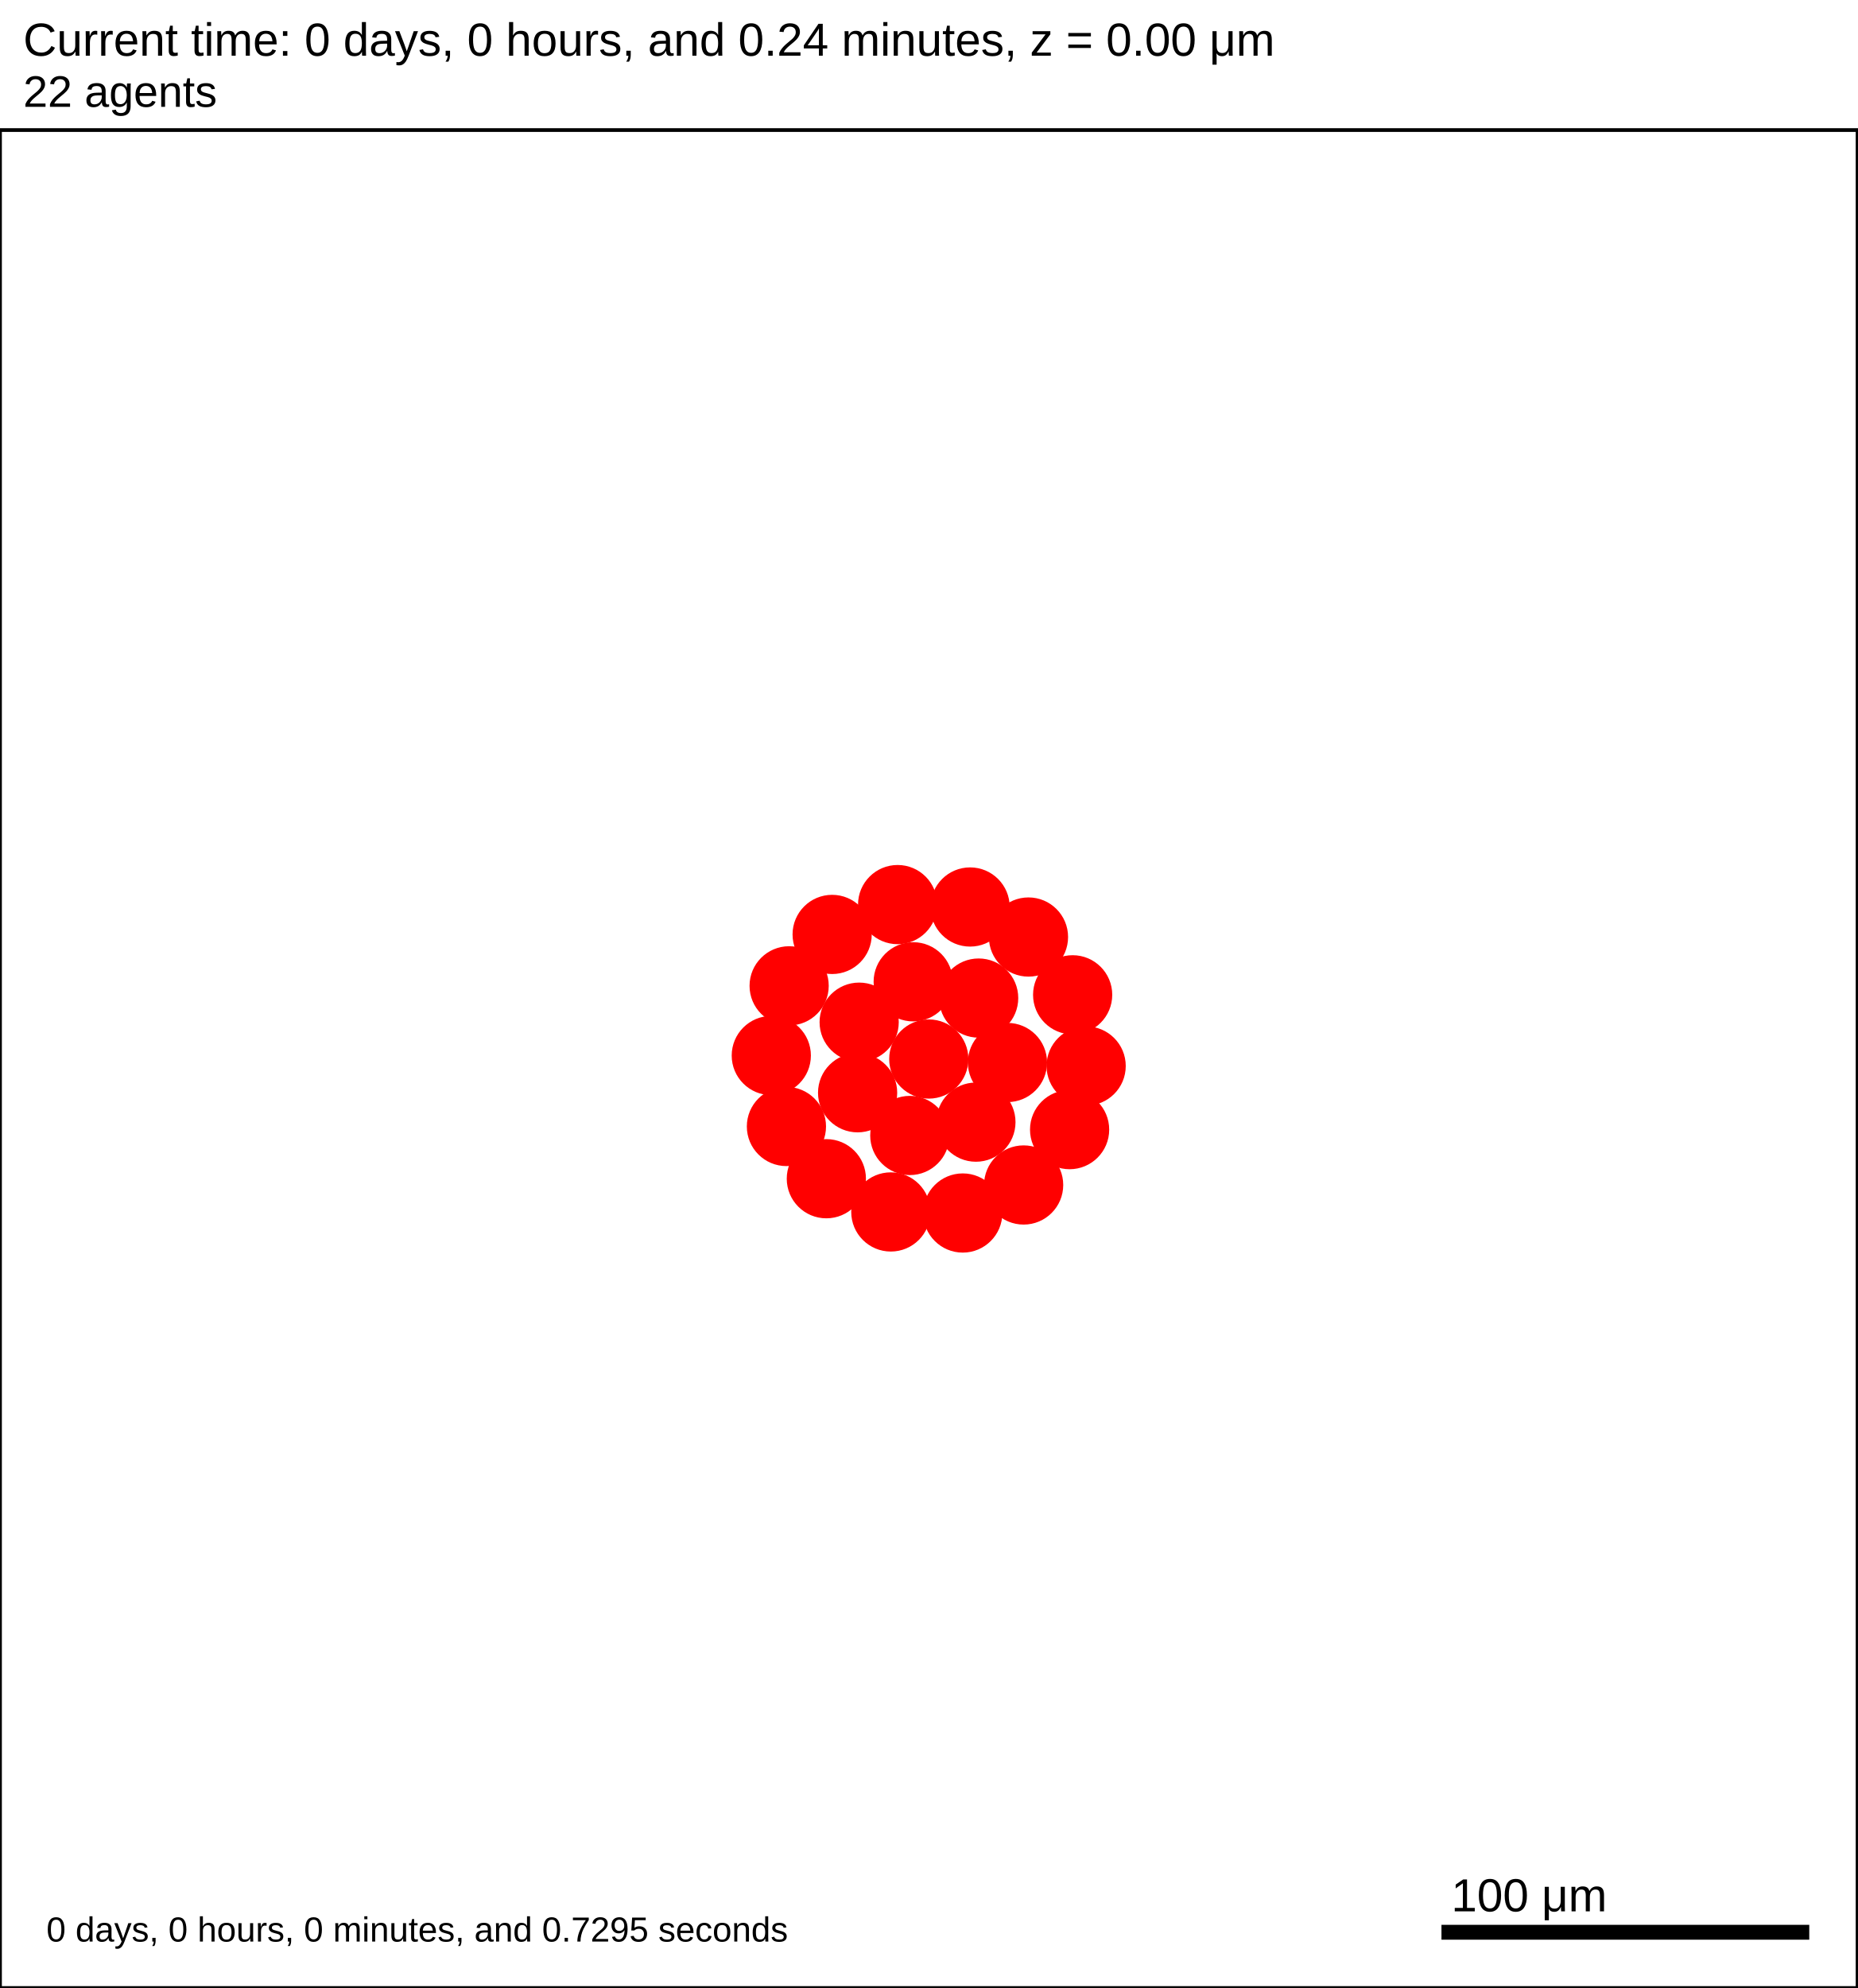
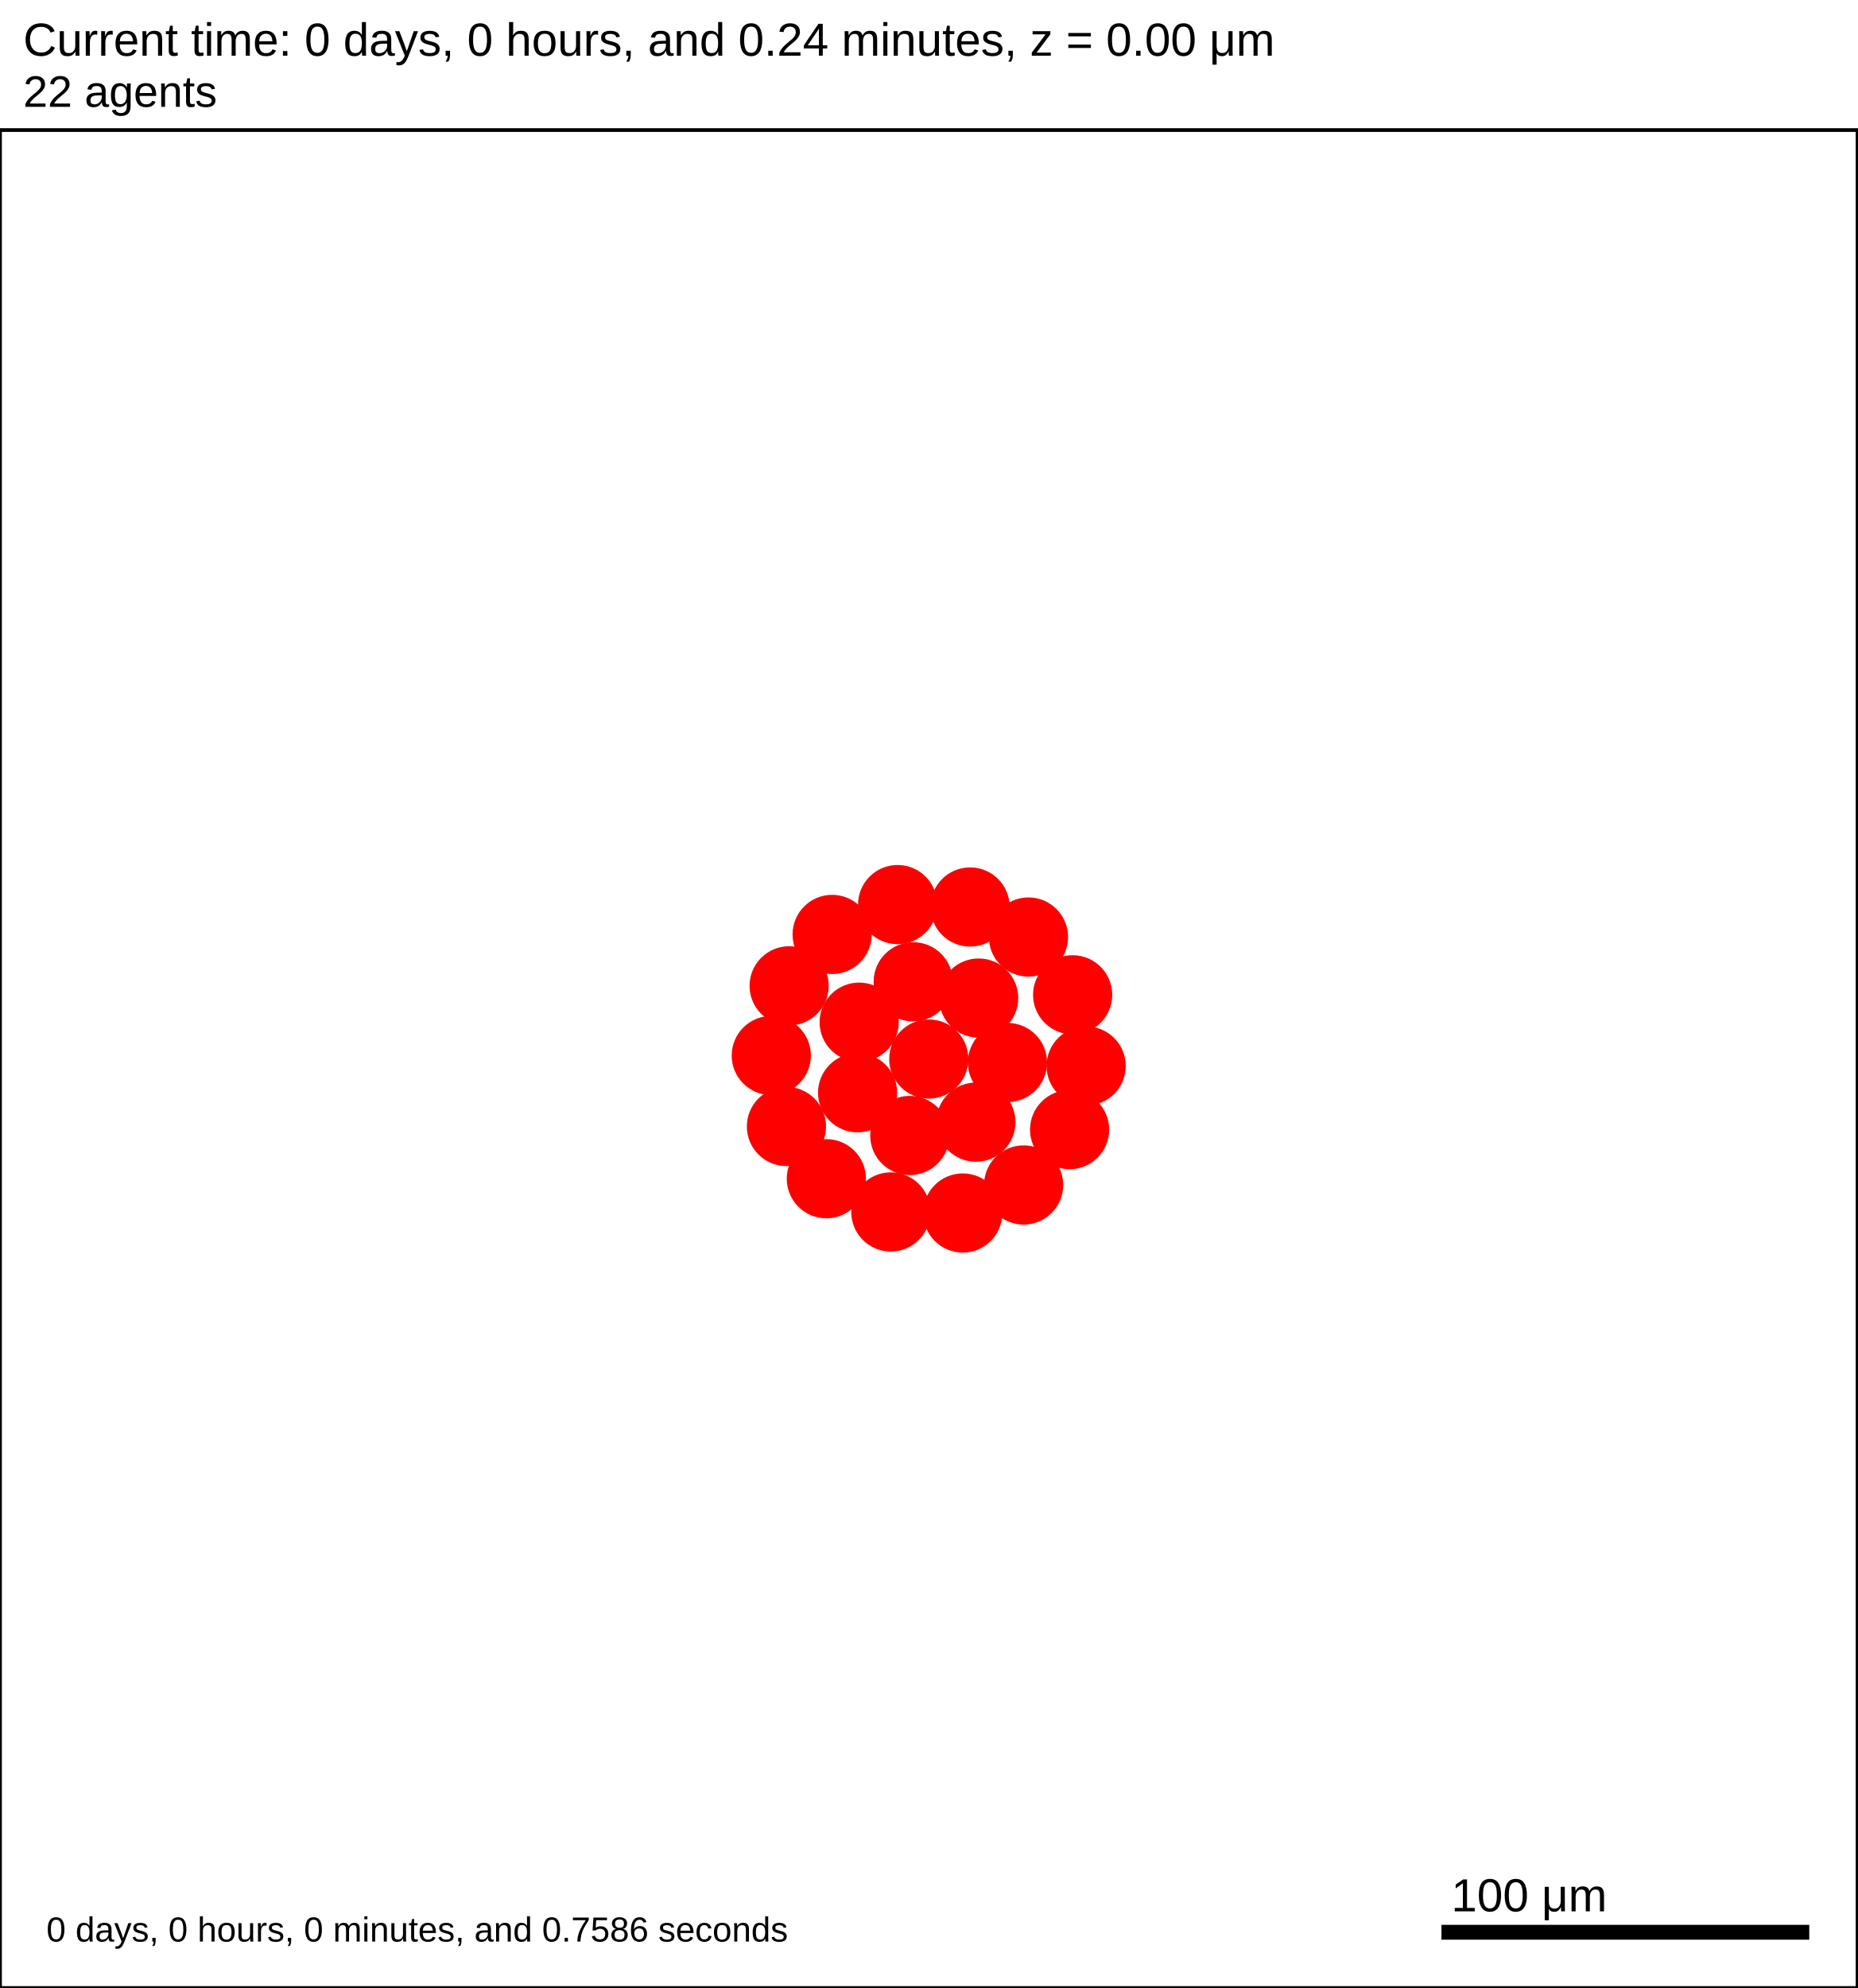
<svg xmlns="http://www.w3.org/2000/svg" version="1.1" width="500" height="535" id="svg2">
  <rect x="0" y="0" width="500" height="535" stroke-width="1" stroke="white" fill="white" />
  <text x="6.25" y="15" font-family="Arial" font-size="12.5" fill="black">
   Current time: 0 days, 0 hours, and 0.24 minutes, z = 0.00 μm
  </text>
  <text x="6.25" y="28.75" font-family="Arial" font-size="11.875" fill="black">
   22 agents
  </text>
  <g id="tissue" transform="translate(0,535) scale(1,-1)">
    <g id="ECM">
  </g>
    <g id="cells">
      <g id="cell0">
        <circle cx="250" cy="250" r="10.408" stroke-width="0.5" stroke="red" fill="red" />
        <circle cx="250" cy="250" r="6.25" stroke-width="0.5" stroke="red" fill="red" />
      </g>
      <g id="cell1">
        <circle cx="230.842" cy="240.923" r="10.408" stroke-width="0.5" stroke="red" fill="red" />
        <circle cx="230.842" cy="240.923" r="6.25" stroke-width="0.5" stroke="red" fill="red" />
      </g>
      <g id="cell2">
        <circle cx="263.426" cy="266.406" r="10.408" stroke-width="0.5" stroke="red" fill="red" />
        <circle cx="263.426" cy="266.406" r="6.25" stroke-width="0.5" stroke="red" fill="red" />
      </g>
      <g id="cell3">
        <circle cx="244.892" cy="229.425" r="10.408" stroke-width="0.5" stroke="red" fill="red" />
        <circle cx="244.892" cy="229.425" r="6.25" stroke-width="0.5" stroke="red" fill="red" />
      </g>
      <g id="cell4">
        <circle cx="245.806" cy="270.781" r="10.408" stroke-width="0.5" stroke="red" fill="red" />
        <circle cx="245.806" cy="270.781" r="6.25" stroke-width="0.5" stroke="red" fill="red" />
      </g>
      <g id="cell5">
        <circle cx="262.688" cy="233.016" r="10.408" stroke-width="0.5" stroke="red" fill="red" />
        <circle cx="262.688" cy="233.016" r="6.25" stroke-width="0.5" stroke="red" fill="red" />
      </g>
      <g id="cell6">
        <circle cx="231.262" cy="259.916" r="10.408" stroke-width="0.5" stroke="red" fill="red" />
        <circle cx="231.262" cy="259.916" r="6.25" stroke-width="0.5" stroke="red" fill="red" />
      </g>
      <g id="cell7">
        <circle cx="271.179" cy="249.063" r="10.408" stroke-width="0.5" stroke="red" fill="red" />
        <circle cx="271.179" cy="249.063" r="6.25" stroke-width="0.5" stroke="red" fill="red" />
      </g>
      <g id="cell8">
-         <circle cx="259.149" cy="208.562" r="10.408" stroke-width="0.5" stroke="red" fill="red" />
-         <circle cx="259.149" cy="208.562" r="6.25" stroke-width="0.5" stroke="red" fill="red" />
+         <circle cx="259.148" cy="208.561" r="10.408" stroke-width="0.5" stroke="red" fill="red" />
+         <circle cx="259.148" cy="208.561" r="6.25" stroke-width="0.5" stroke="red" fill="red" />
      </g>
      <g id="cell9">
        <circle cx="211.683" cy="231.845" r="10.408" stroke-width="0.5" stroke="red" fill="red" />
        <circle cx="211.683" cy="231.845" r="6.25" stroke-width="0.5" stroke="red" fill="red" />
      </g>
      <g id="cell10">
-         <circle cx="223.99" cy="283.531" r="10.408" stroke-width="0.5" stroke="red" fill="red" />
-         <circle cx="223.99" cy="283.531" r="6.25" stroke-width="0.5" stroke="red" fill="red" />
+         <circle cx="223.989" cy="283.53" r="10.408" stroke-width="0.5" stroke="red" fill="red" />
+         <circle cx="223.989" cy="283.53" r="6.25" stroke-width="0.5" stroke="red" fill="red" />
      </g>
      <g id="cell11">
        <circle cx="276.838" cy="282.832" r="10.408" stroke-width="0.5" stroke="red" fill="red" />
        <circle cx="276.838" cy="282.832" r="6.25" stroke-width="0.5" stroke="red" fill="red" />
      </g>
      <g id="cell12">
        <circle cx="287.906" cy="231.002" r="10.408" stroke-width="0.5" stroke="red" fill="red" />
        <circle cx="287.906" cy="231.002" r="6.25" stroke-width="0.5" stroke="red" fill="red" />
      </g>
      <g id="cell13">
        <circle cx="239.783" cy="208.849" r="10.408" stroke-width="0.5" stroke="red" fill="red" />
        <circle cx="239.783" cy="208.849" r="6.25" stroke-width="0.5" stroke="red" fill="red" />
      </g>
      <g id="cell14">
        <circle cx="207.61" cy="250.938" r="10.408" stroke-width="0.5" stroke="red" fill="red" />
        <circle cx="207.61" cy="250.938" r="6.25" stroke-width="0.5" stroke="red" fill="red" />
      </g>
      <g id="cell15">
        <circle cx="241.613" cy="291.562" r="10.408" stroke-width="0.5" stroke="red" fill="red" />
        <circle cx="241.613" cy="291.562" r="6.25" stroke-width="0.5" stroke="red" fill="red" />
      </g>
      <g id="cell16">
        <circle cx="288.725" cy="267.282" r="10.408" stroke-width="0.5" stroke="red" fill="red" />
        <circle cx="288.725" cy="267.282" r="6.25" stroke-width="0.5" stroke="red" fill="red" />
      </g>
      <g id="cell17">
-         <circle cx="275.532" cy="216.104" r="10.408" stroke-width="0.5" stroke="red" fill="red" />
-         <circle cx="275.532" cy="216.104" r="6.25" stroke-width="0.5" stroke="red" fill="red" />
+         <circle cx="275.531" cy="216.104" r="10.408" stroke-width="0.5" stroke="red" fill="red" />
+         <circle cx="275.531" cy="216.104" r="6.25" stroke-width="0.5" stroke="red" fill="red" />
      </g>
      <g id="cell18">
        <circle cx="222.428" cy="217.789" r="10.408" stroke-width="0.5" stroke="red" fill="red" />
        <circle cx="222.428" cy="217.789" r="6.25" stroke-width="0.5" stroke="red" fill="red" />
      </g>
      <g id="cell19">
-         <circle cx="212.414" cy="269.7" r="10.408" stroke-width="0.5" stroke="red" fill="red" />
-         <circle cx="212.414" cy="269.7" r="6.25" stroke-width="0.5" stroke="red" fill="red" />
+         <circle cx="212.413" cy="269.699" r="10.408" stroke-width="0.5" stroke="red" fill="red" />
+         <circle cx="212.413" cy="269.699" r="6.25" stroke-width="0.5" stroke="red" fill="red" />
      </g>
      <g id="cell20">
        <circle cx="261.124" cy="290.915" r="10.408" stroke-width="0.5" stroke="red" fill="red" />
        <circle cx="261.124" cy="290.915" r="6.25" stroke-width="0.5" stroke="red" fill="red" />
      </g>
      <g id="cell21">
        <circle cx="292.359" cy="248.125" r="10.408" stroke-width="0.5" stroke="red" fill="red" />
        <circle cx="292.359" cy="248.125" r="6.25" stroke-width="0.5" stroke="red" fill="red" />
      </g>
    </g>
  </g>
  <rect x="387.5" y="517.5" width="100" height="5" stroke-width="1" stroke="rgb(255,255,255)" fill="rgb(0,0,0)" />
  <text x="390.625" y="514.375" font-family="Arial" font-size="12.5" fill="black">
   100 μm
  </text>
  <text x="12.5" y="522.5" font-family="Arial" font-size="9.375" fill="black">
-    0 days, 0 hours, 0 minutes, and 0.7295 seconds
+    0 days, 0 hours, 0 minutes, and 0.7586 seconds
  </text>
  <rect x="0" y="35" width="500" height="500" stroke-width="1" stroke="rgb(0,0,0)" fill="none" />
</svg>
